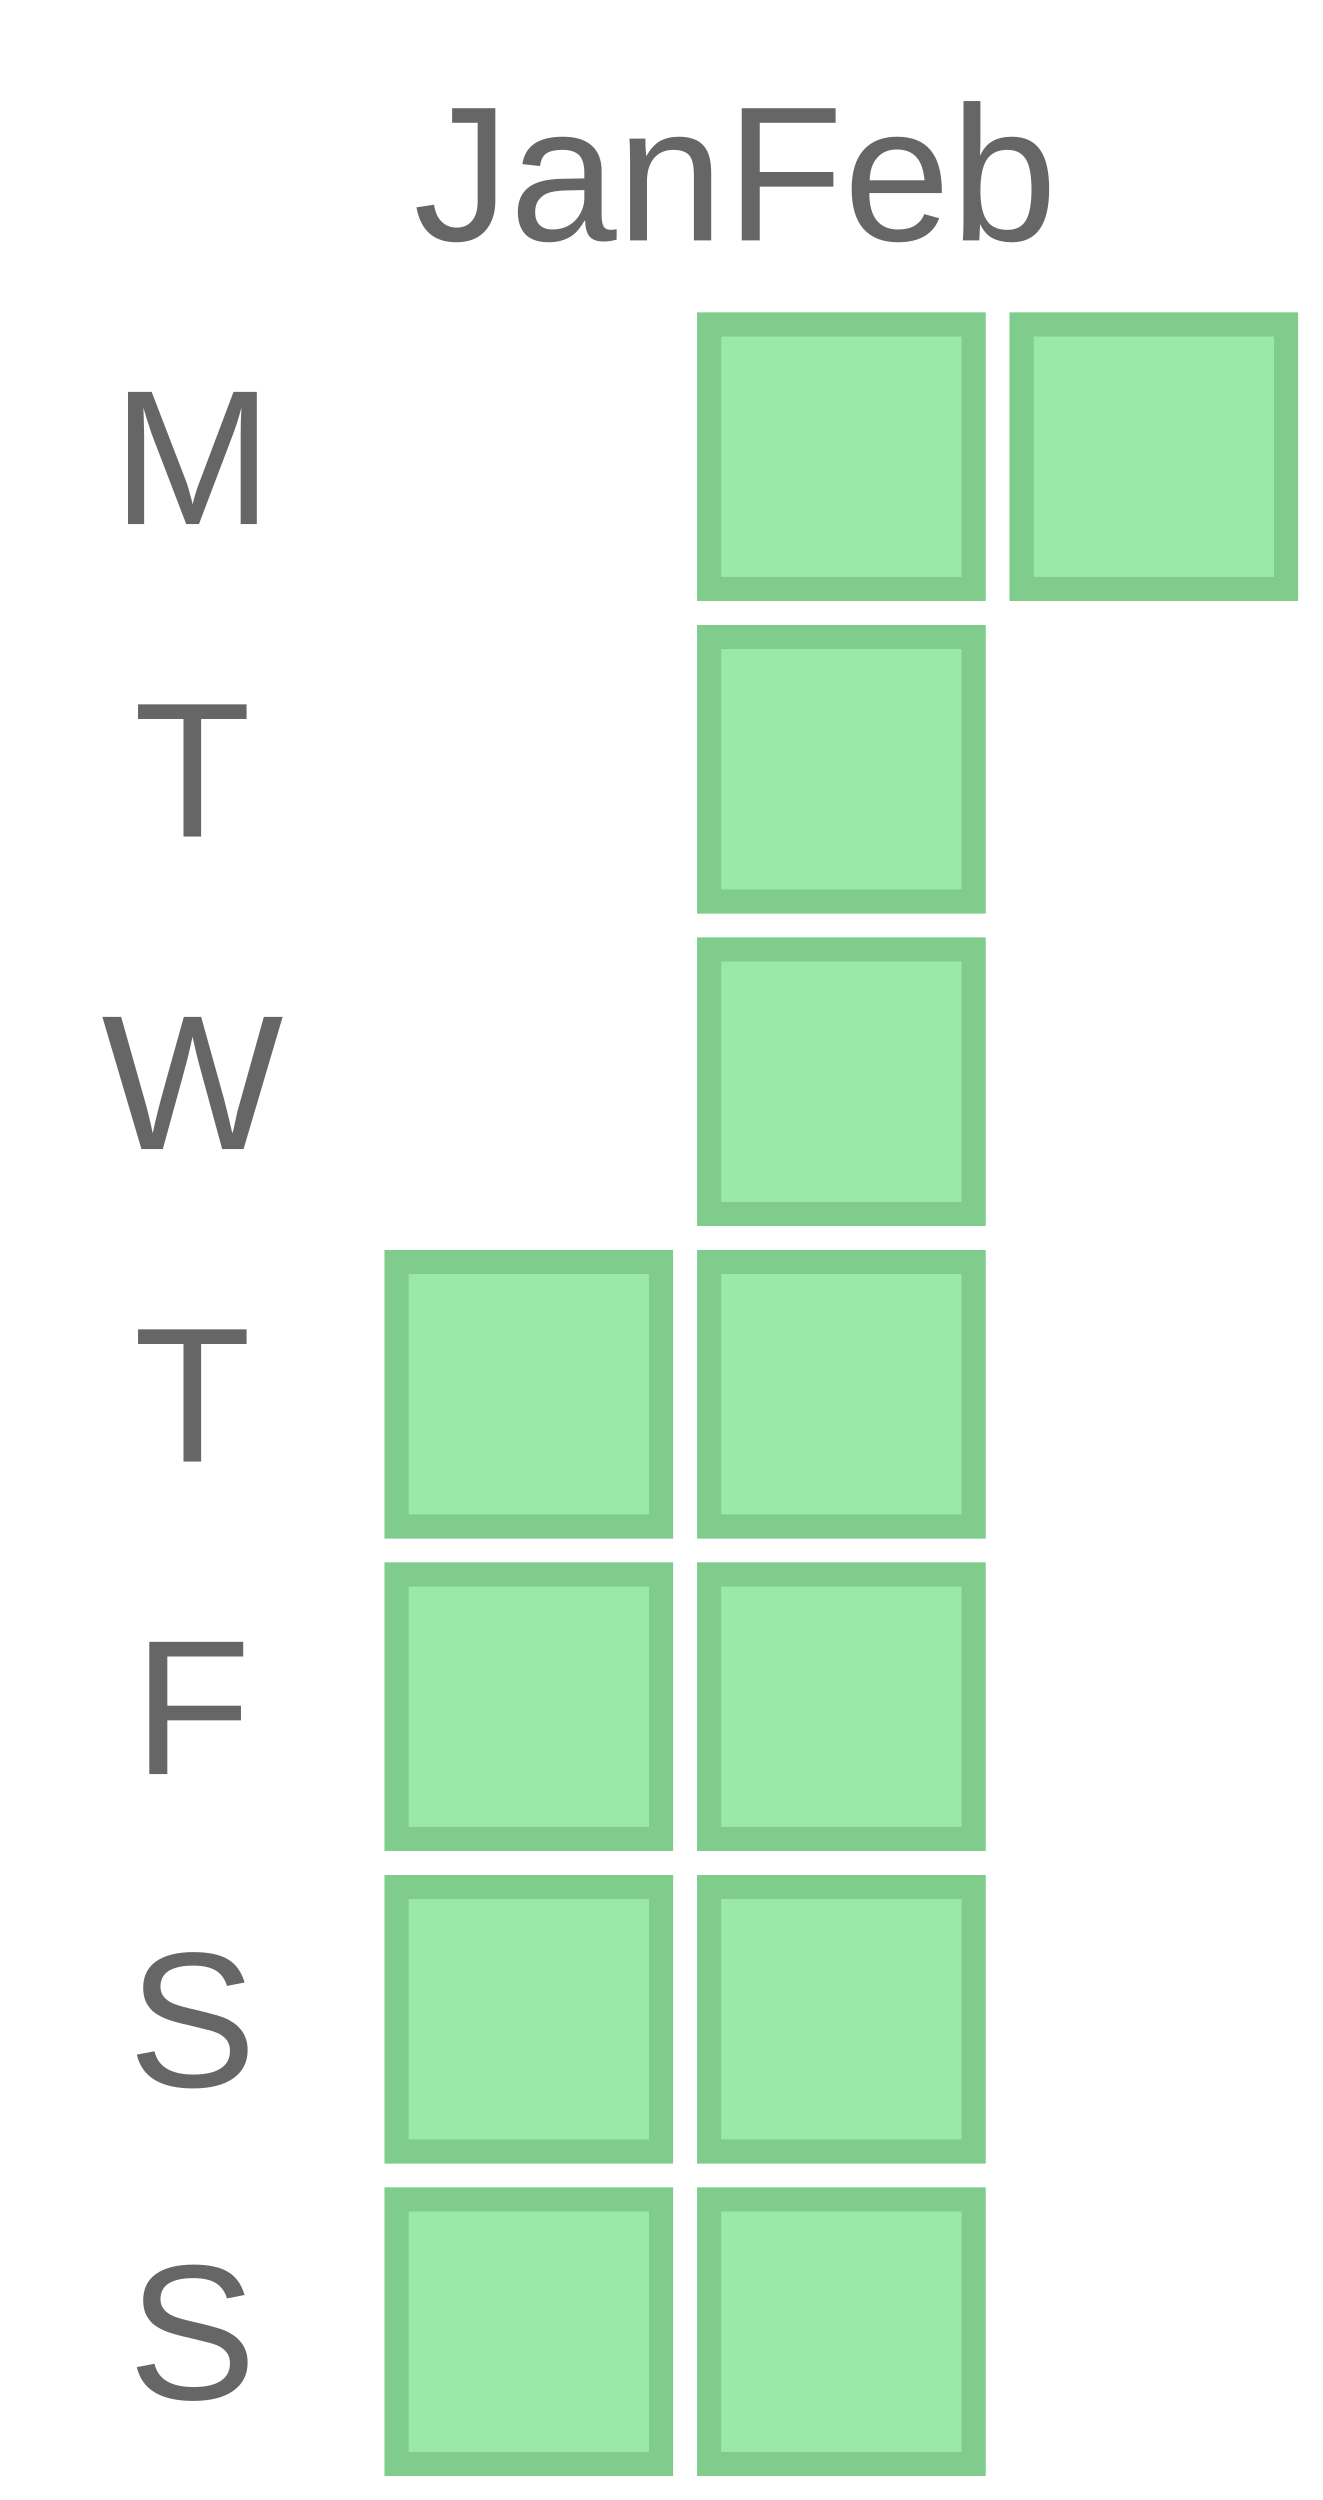
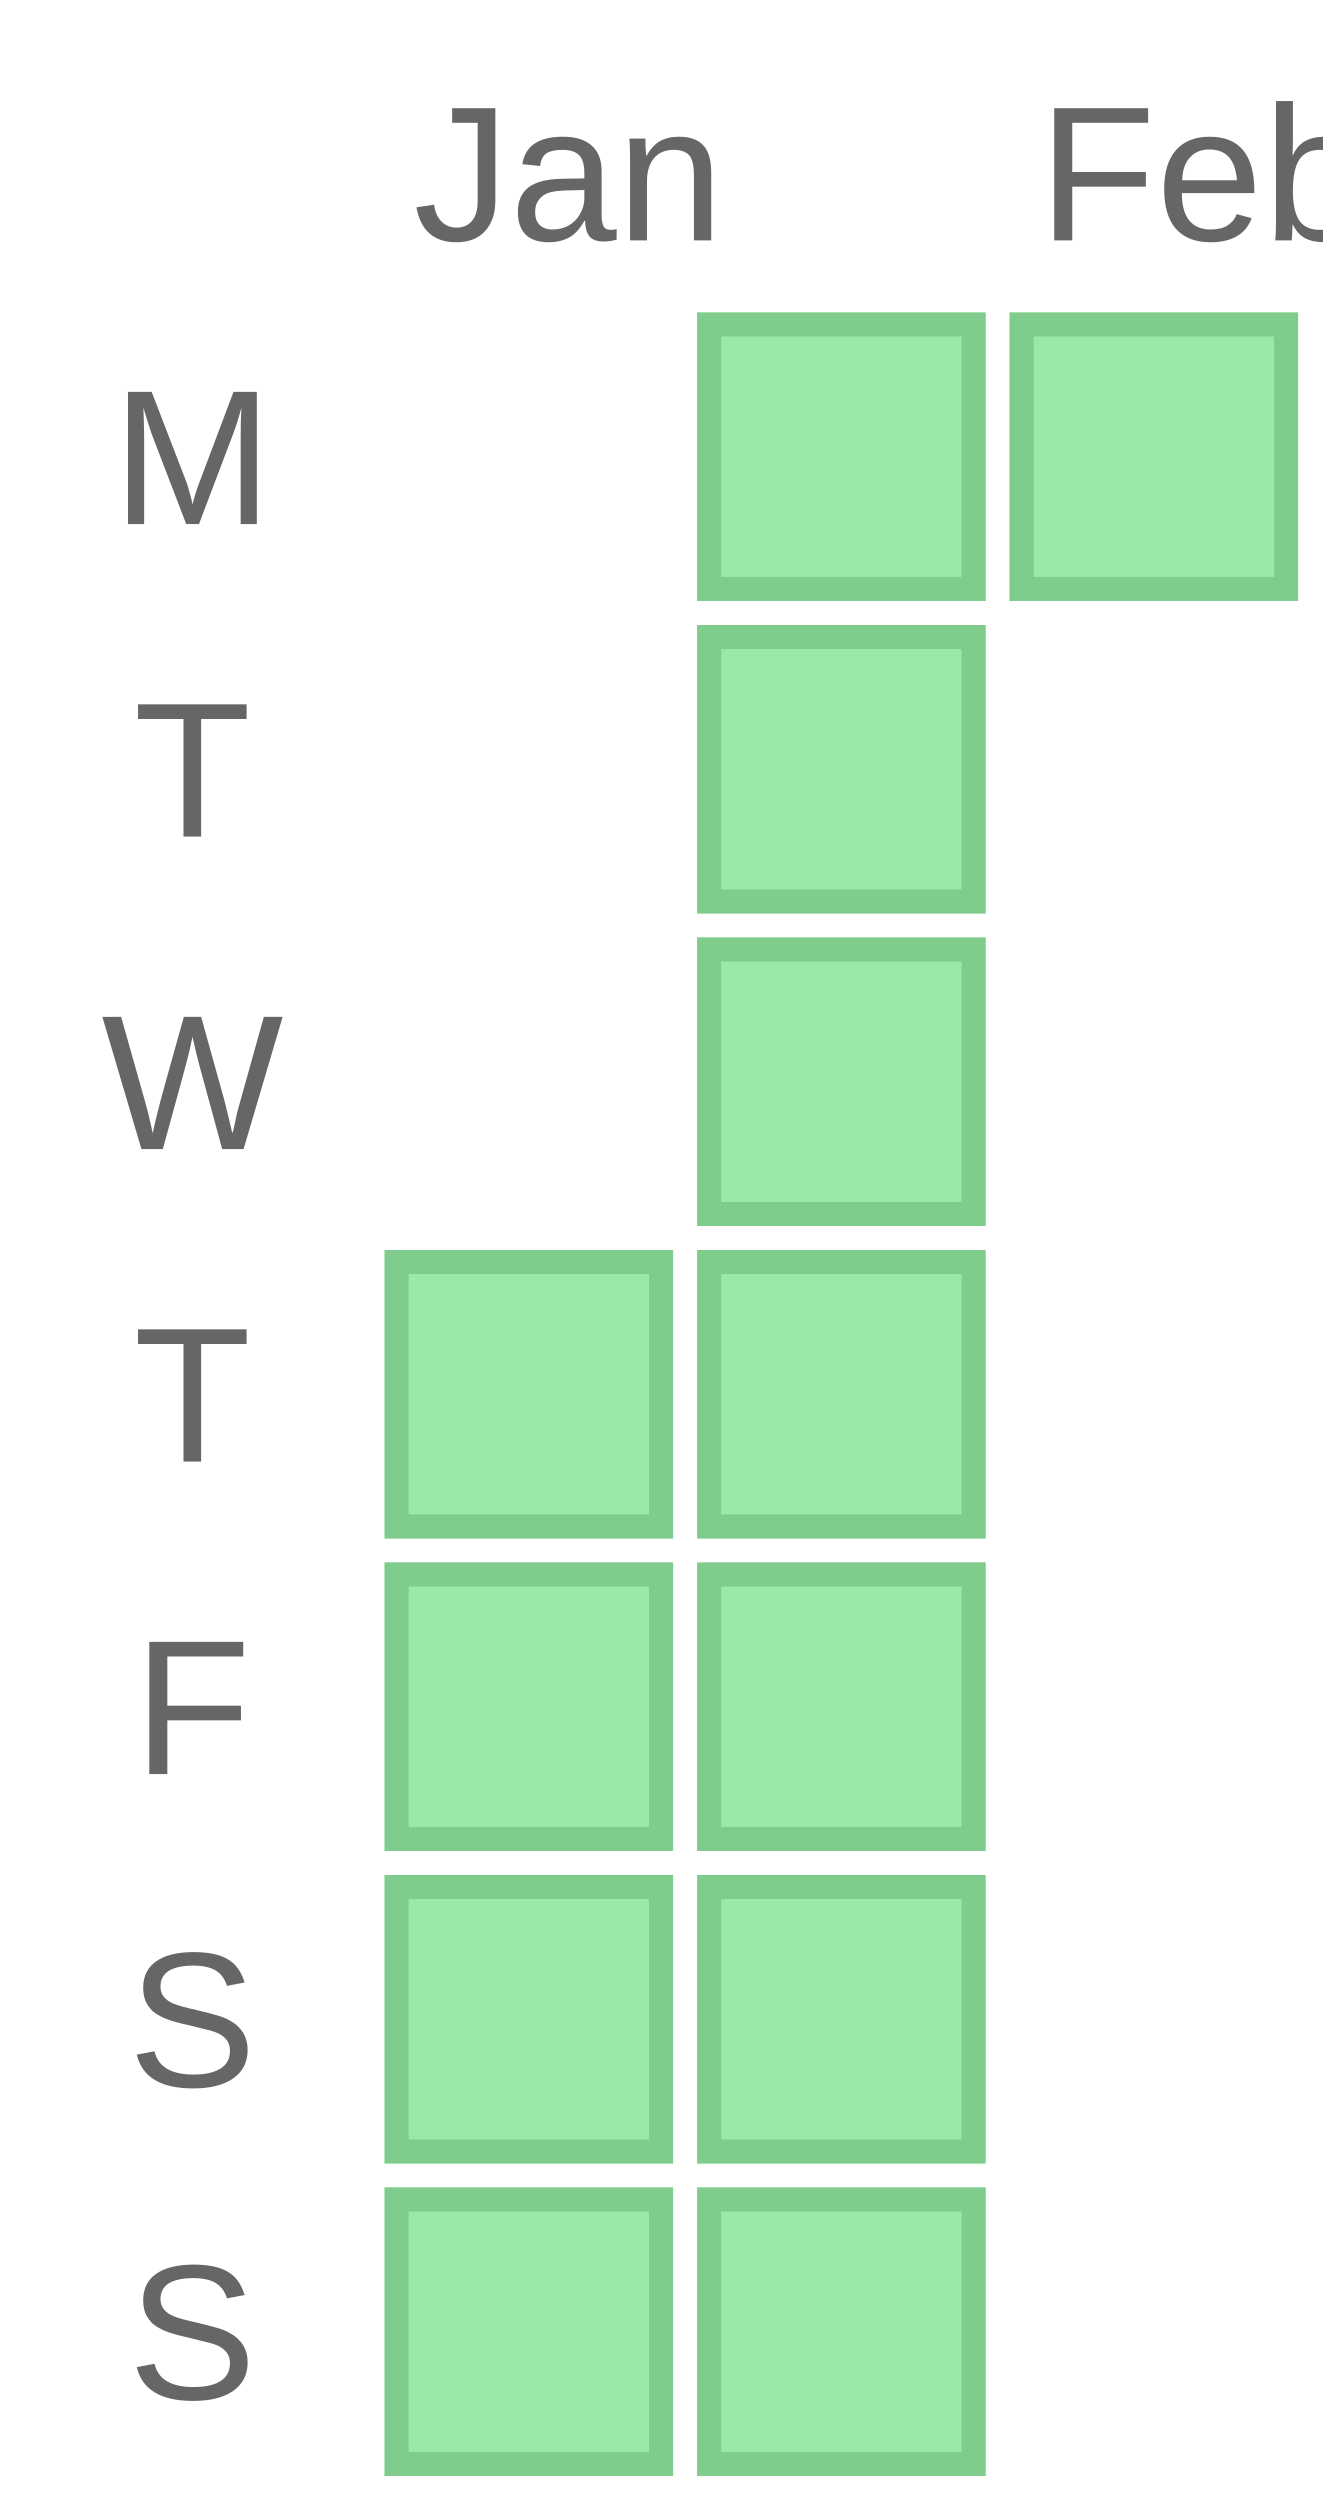
<svg xmlns="http://www.w3.org/2000/svg" width="55" height="104.0">
  <text x="8" y="21.8" text-anchor="middle" font-family="Arial, sans-serif" font-size="8" fill="#666666">M</text>
  <text x="8" y="34.8" text-anchor="middle" font-family="Arial, sans-serif" font-size="8" fill="#666666">T</text>
  <text x="8" y="47.8" text-anchor="middle" font-family="Arial, sans-serif" font-size="8" fill="#666666">W</text>
  <text x="8" y="60.8" text-anchor="middle" font-family="Arial, sans-serif" font-size="8" fill="#666666">T</text>
  <text x="8" y="73.8" text-anchor="middle" font-family="Arial, sans-serif" font-size="8" fill="#666666">F</text>
  <text x="8" y="86.8" text-anchor="middle" font-family="Arial, sans-serif" font-size="8" fill="#666666">S</text>
  <text x="8" y="99.8" text-anchor="middle" font-family="Arial, sans-serif" font-size="8" fill="#666666">S</text>
  <rect x="16" y="52.0" width="12" height="12" fill="#9be9a8" />
  <rect x="16.5" y="52.5" width="11" height="11" fill="none" stroke="#7fcc8d" stroke-width="1" />
  <rect x="16" y="65.0" width="12" height="12" fill="#9be9a8" />
  <rect x="16.5" y="65.5" width="11" height="11" fill="none" stroke="#7fcc8d" stroke-width="1" />
  <rect x="16" y="78.0" width="12" height="12" fill="#9be9a8" />
  <rect x="16.5" y="78.5" width="11" height="11" fill="none" stroke="#7fcc8d" stroke-width="1" />
  <rect x="16" y="91.0" width="12" height="12" fill="#9be9a8" />
  <rect x="16.5" y="91.5" width="11" height="11" fill="none" stroke="#7fcc8d" stroke-width="1" />
  <rect x="29" y="13.0" width="12" height="12" fill="#9be9a8" />
  <rect x="29.5" y="13.5" width="11" height="11" fill="none" stroke="#7fcc8d" stroke-width="1" />
  <rect x="29" y="26.0" width="12" height="12" fill="#9be9a8" />
  <rect x="29.5" y="26.5" width="11" height="11" fill="none" stroke="#7fcc8d" stroke-width="1" />
  <rect x="29" y="39.0" width="12" height="12" fill="#9be9a8" />
  <rect x="29.5" y="39.5" width="11" height="11" fill="none" stroke="#7fcc8d" stroke-width="1" />
  <rect x="29" y="52.0" width="12" height="12" fill="#9be9a8" />
  <rect x="29.5" y="52.5" width="11" height="11" fill="none" stroke="#7fcc8d" stroke-width="1" />
  <rect x="29" y="65.0" width="12" height="12" fill="#9be9a8" />
  <rect x="29.5" y="65.5" width="11" height="11" fill="none" stroke="#7fcc8d" stroke-width="1" />
  <rect x="29" y="78.0" width="12" height="12" fill="#9be9a8" />
  <rect x="29.5" y="78.5" width="11" height="11" fill="none" stroke="#7fcc8d" stroke-width="1" />
  <rect x="29" y="91.0" width="12" height="12" fill="#9be9a8" />
  <rect x="29.5" y="91.5" width="11" height="11" fill="none" stroke="#7fcc8d" stroke-width="1" />
  <rect x="42" y="13.0" width="12" height="12" fill="#9be9a8" />
  <rect x="42.5" y="13.5" width="11" height="11" fill="none" stroke="#7fcc8d" stroke-width="1" />
  <text x="17.2" y="10.0" text-anchor="start" font-family="Arial, sans-serif" font-size="8" fill="#666666">Jan</text>
-   <text x="30.2" y="10.0" text-anchor="start" font-family="Arial, sans-serif" font-size="8" fill="#666666">Feb</text>
+   <text x="43.2" y="10.0" text-anchor="start" font-family="Arial, sans-serif" font-size="8" fill="#666666">Feb</text>
</svg>
